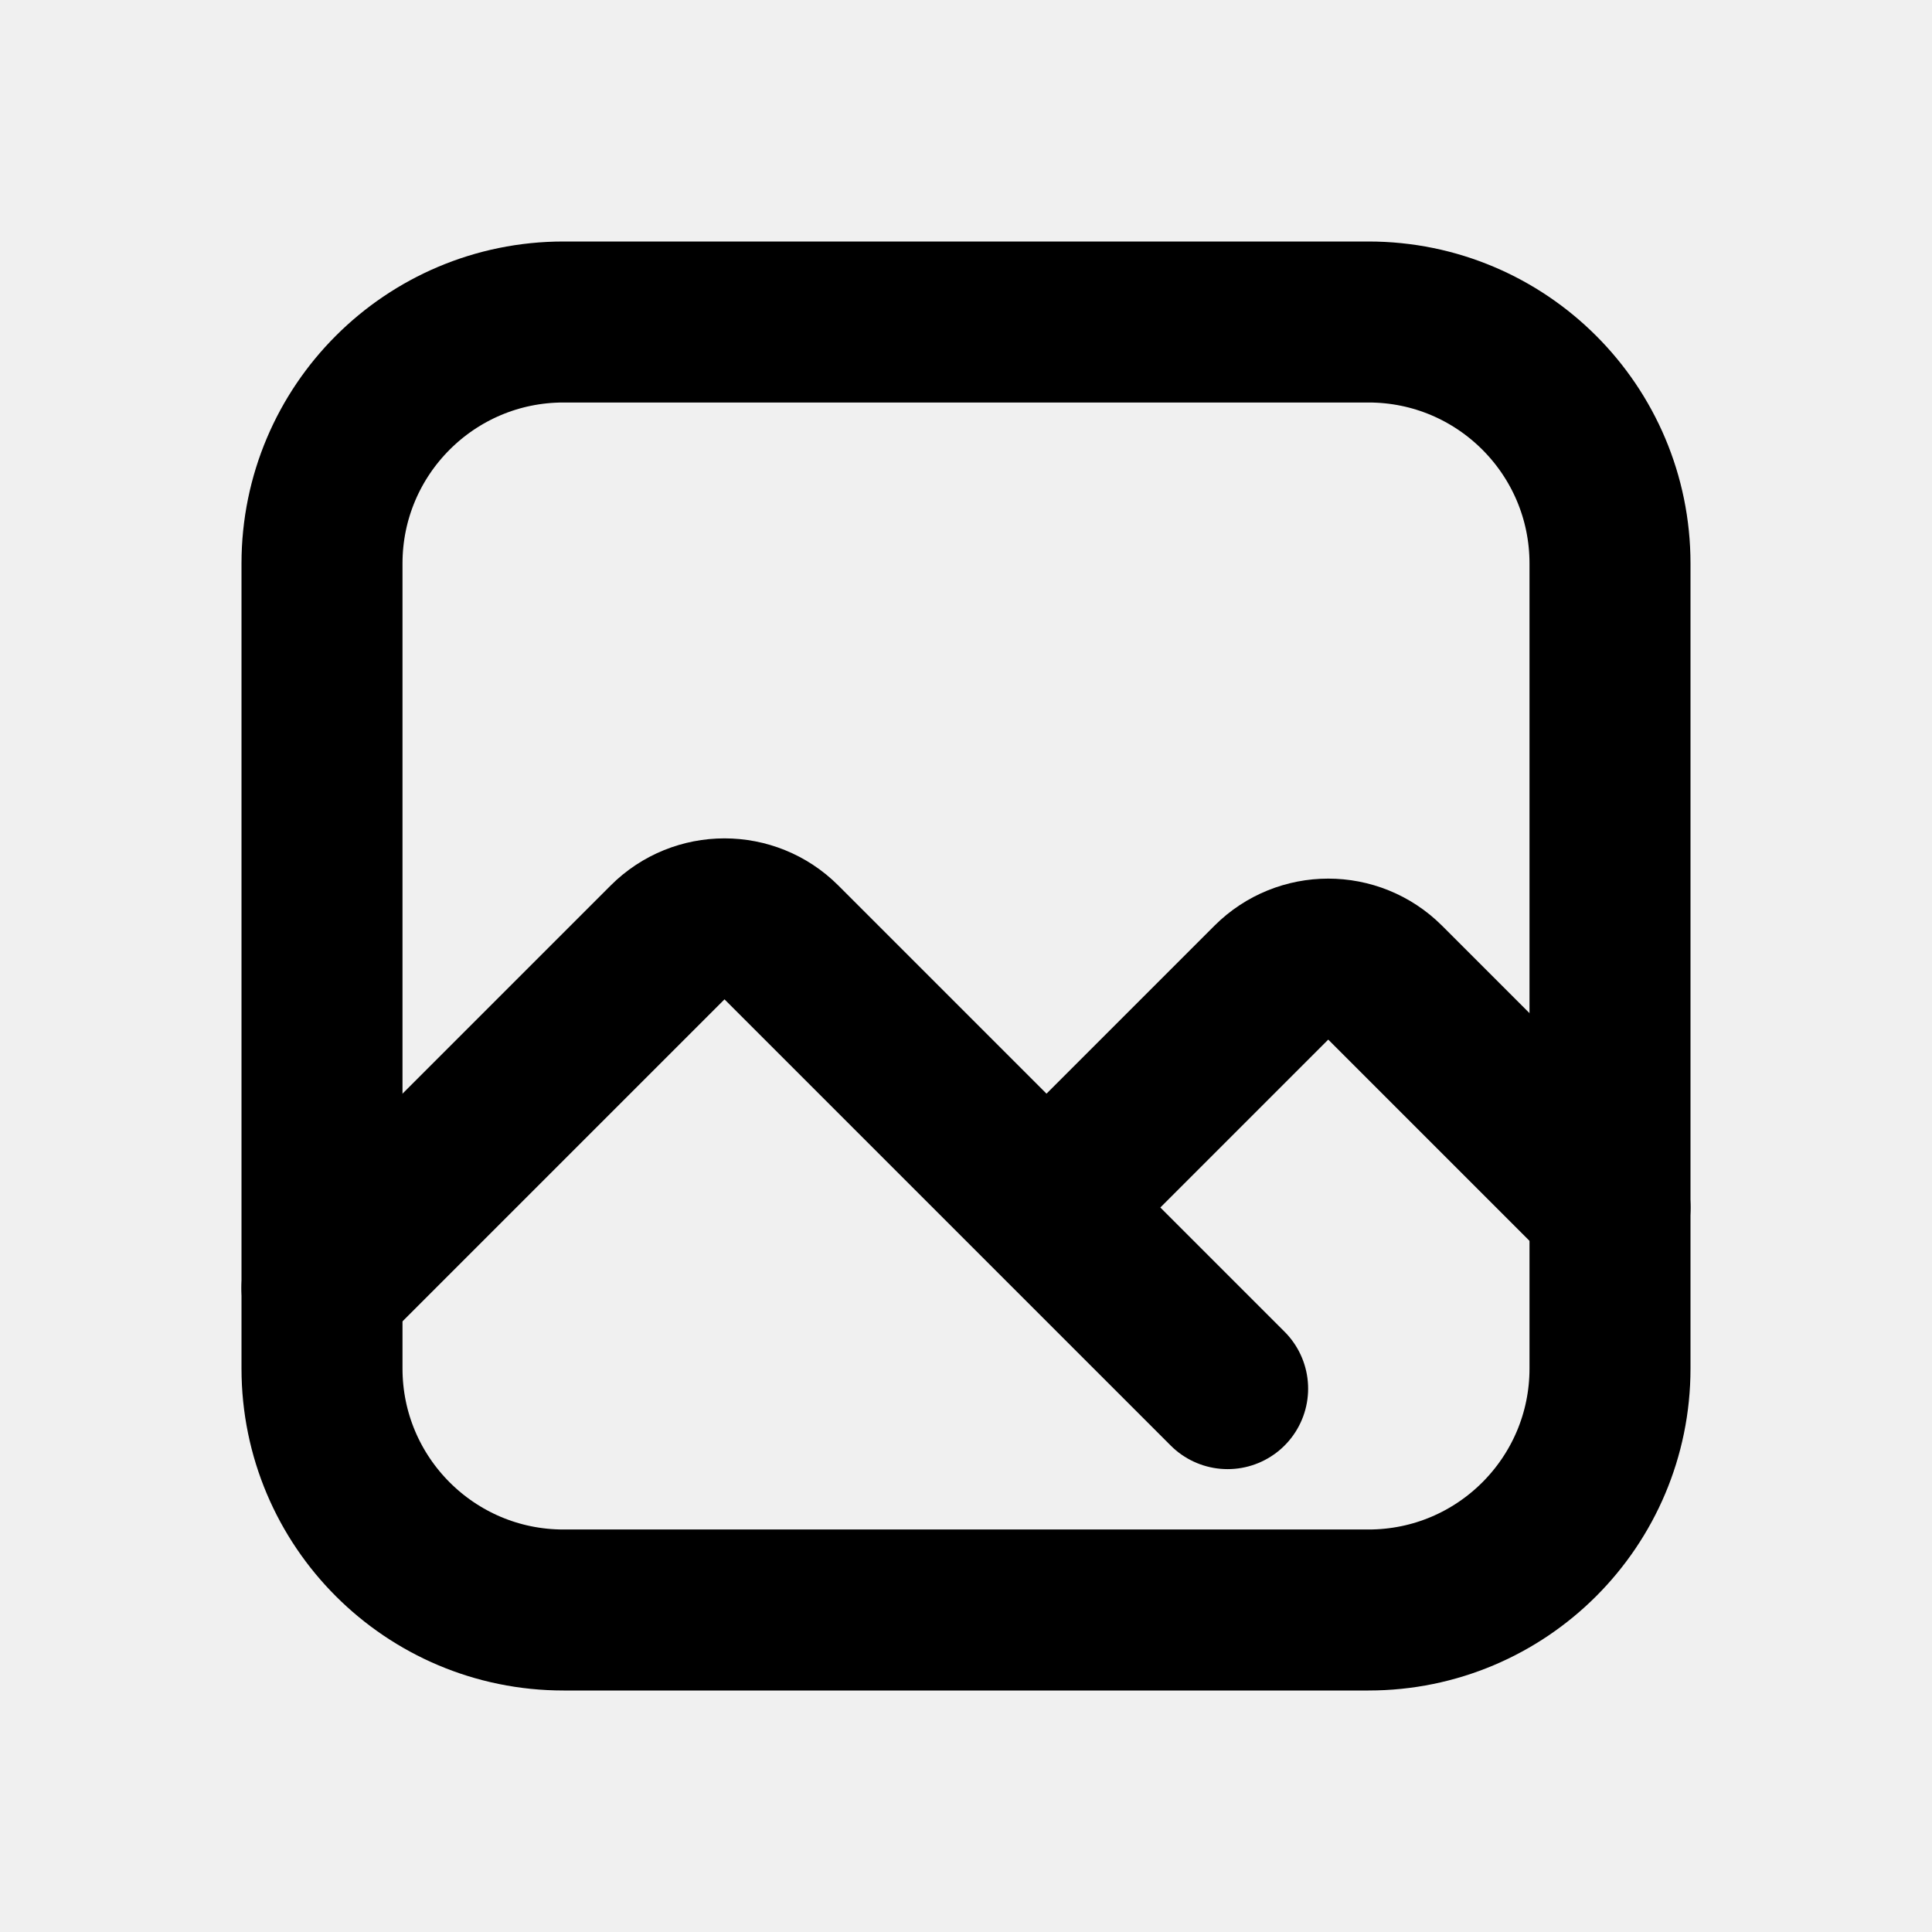
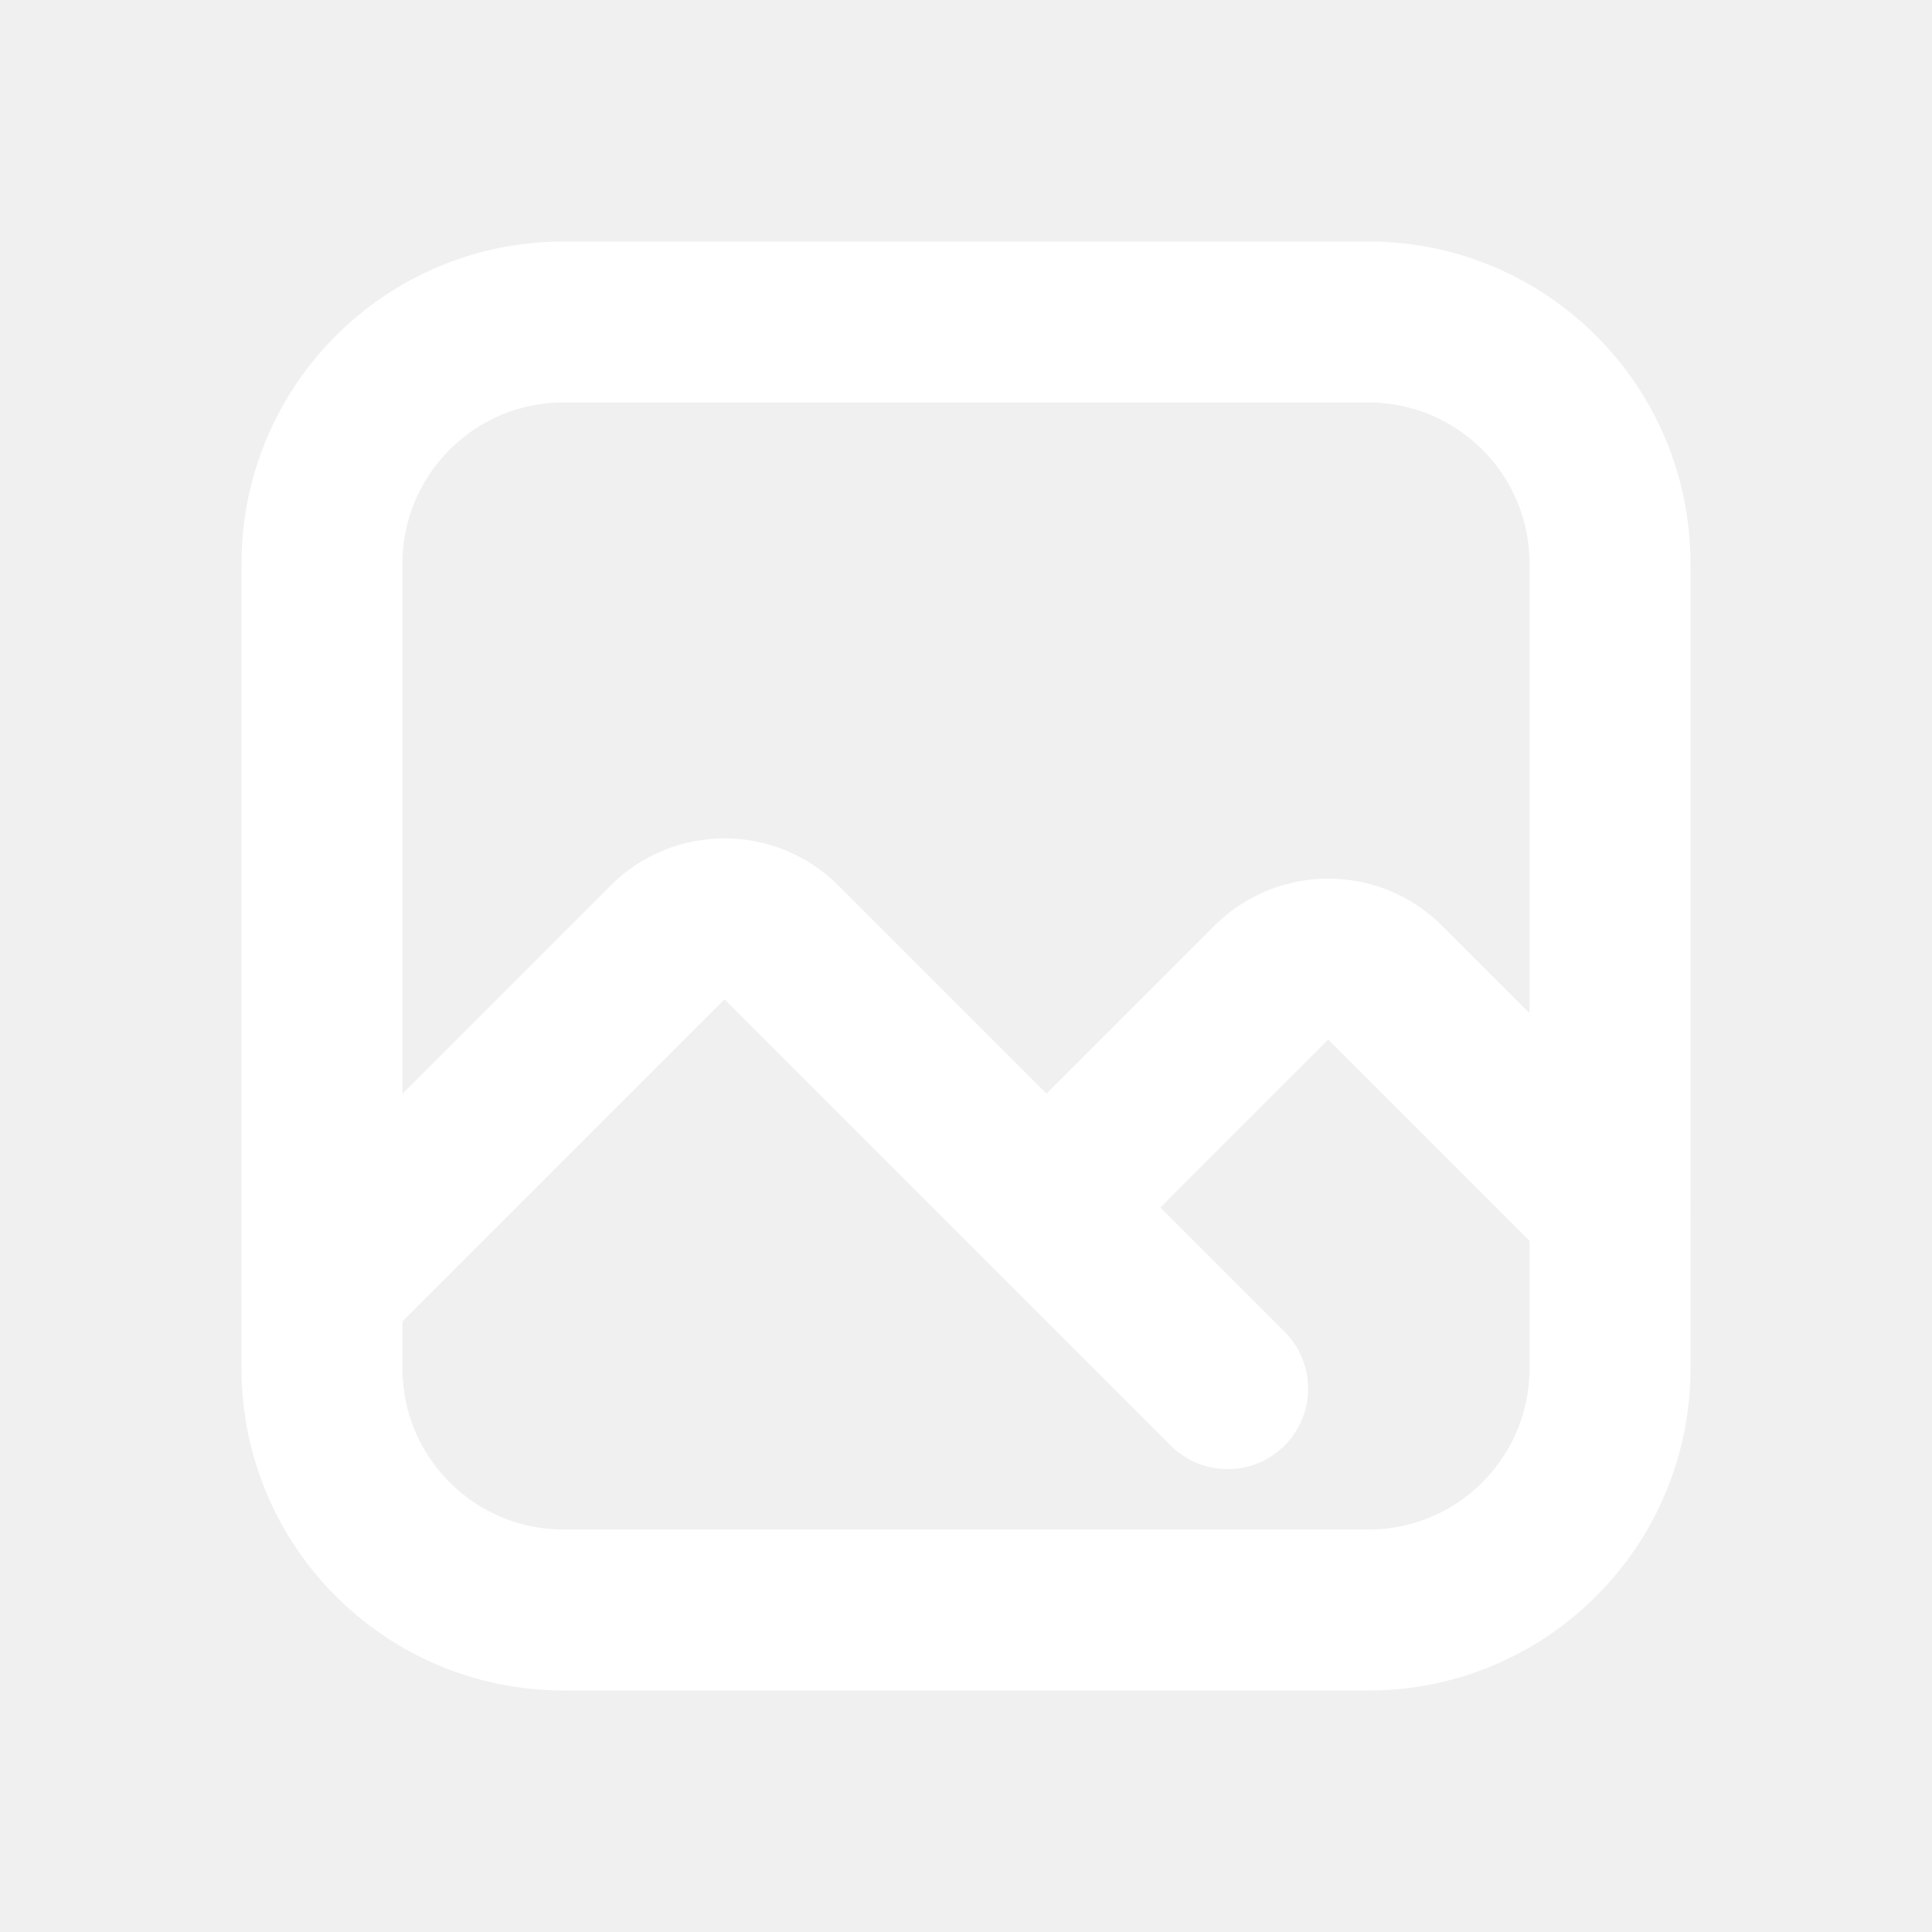
<svg xmlns="http://www.w3.org/2000/svg" width="800px" height="800px" viewBox="0 0 24 24" fill="none">
-   <rect x="4" y="4" width="16" height="16" rx="3" stroke="#000000" stroke-width="2" stroke-linecap="round" stroke-linejoin="round" />
-   <path d="M4 16L8.293 11.707C8.683 11.317 9.317 11.317 9.707 11.707L13 15M13 15L15.793 12.207C16.183 11.817 16.817 11.817 17.207 12.207L20 15M13 15L15.25 17.25" stroke="#000000" stroke-width="2" stroke-linecap="round" stroke-linejoin="round" />
+   <rect x="4" y="4" width="16" height="16" rx="3" stroke="#fff" stroke-width="2" stroke-linecap="round" stroke-linejoin="round" />
+   <path d="M4 16L8.293 11.707C8.683 11.317 9.317 11.317 9.707 11.707L13 15M13 15L15.793 12.207C16.183 11.817 16.817 11.817 17.207 12.207L20 15M13 15L15.25 17.25" stroke="#fff" stroke-width="2" stroke-linecap="round" stroke-linejoin="round" />
</svg>
